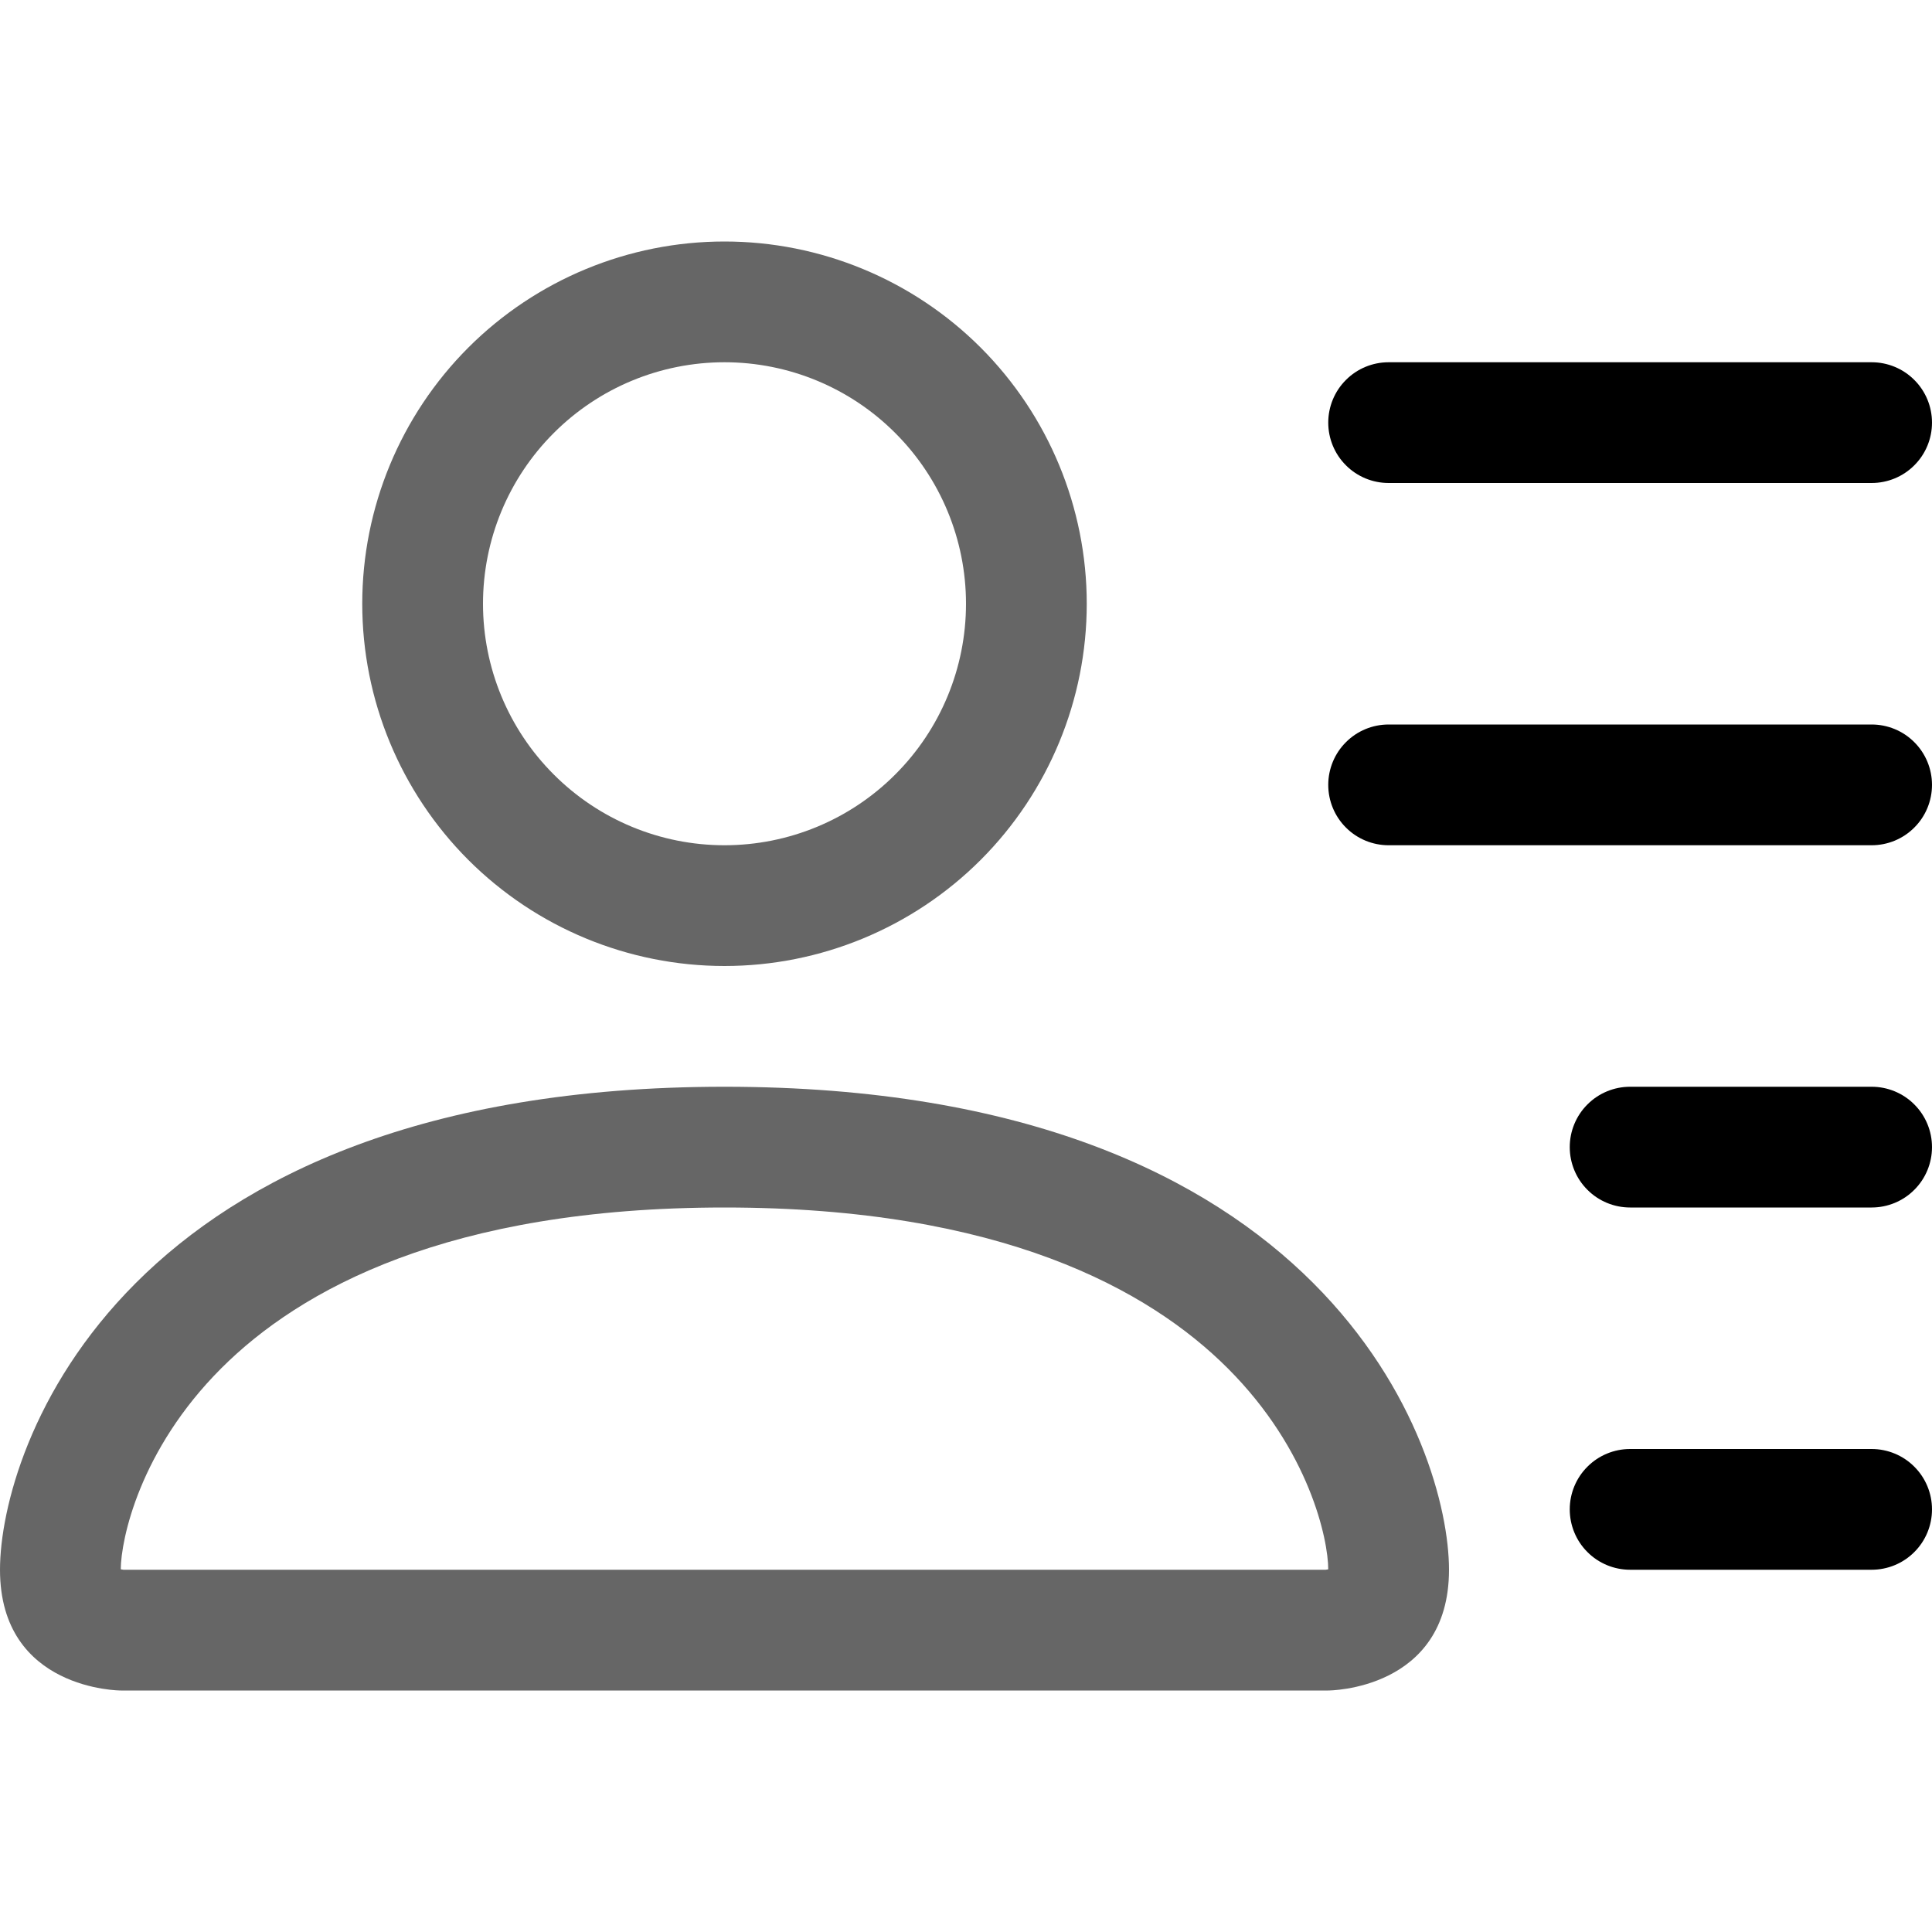
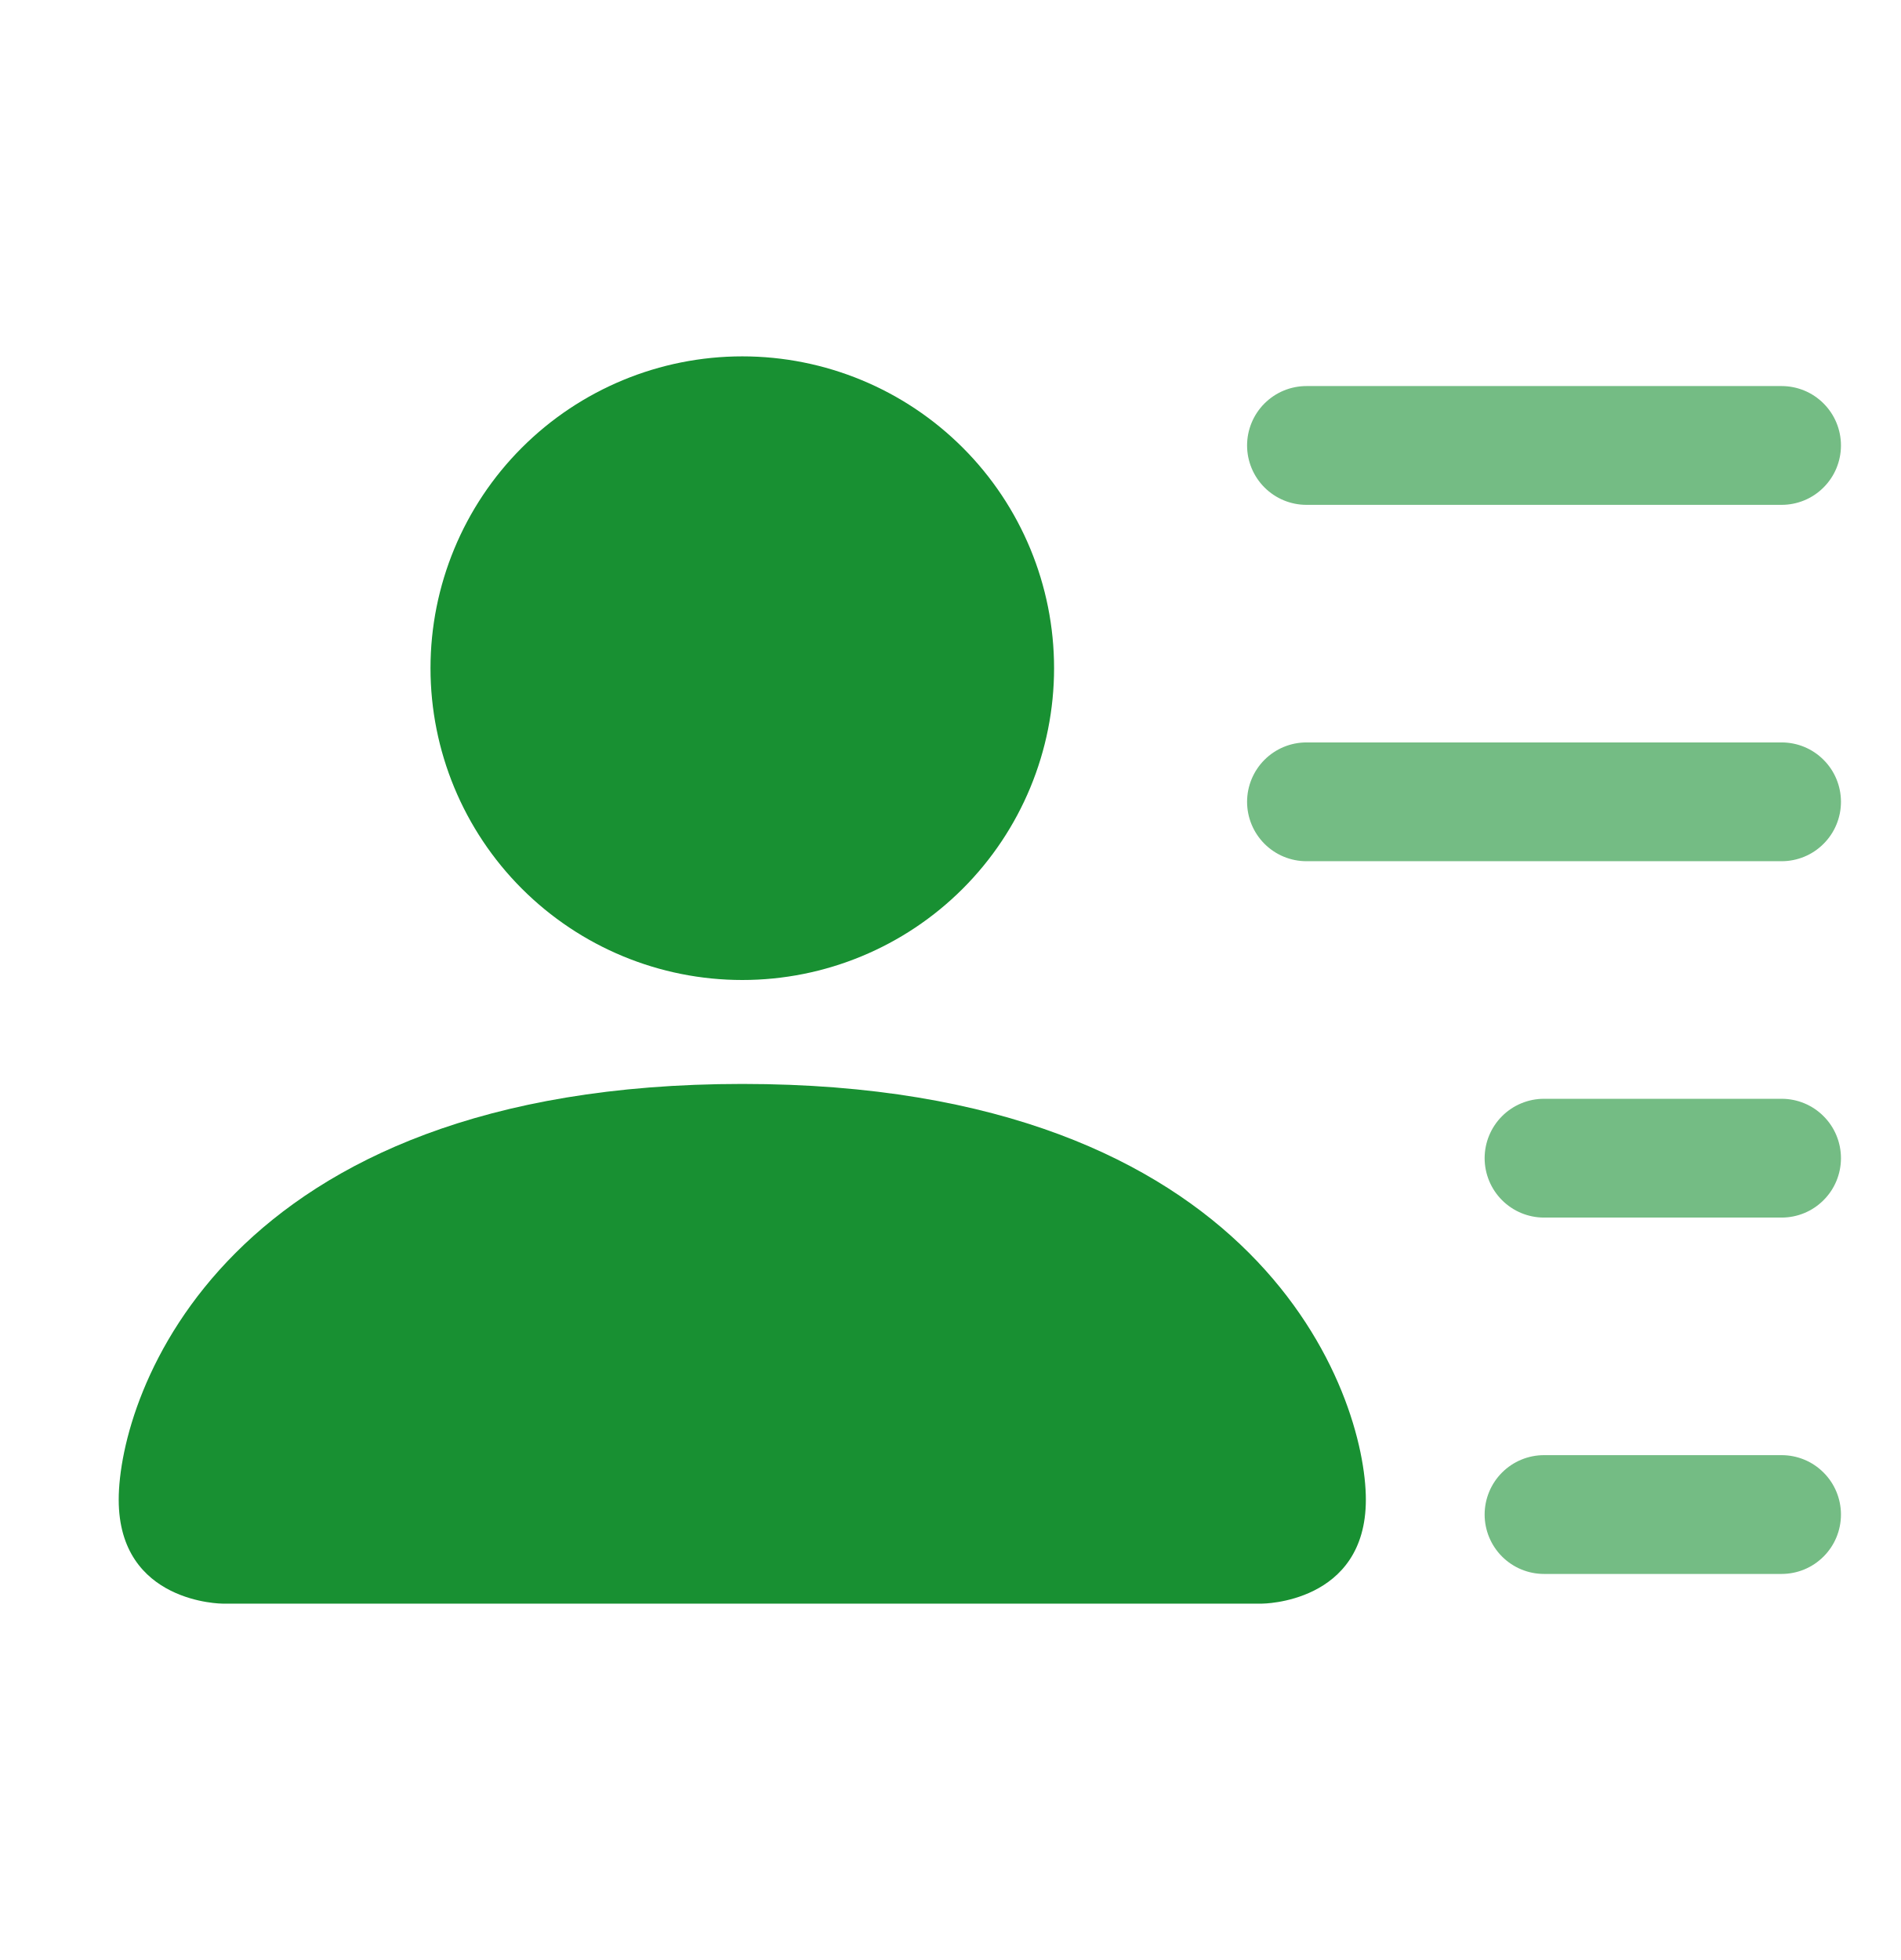
- <svg xmlns="http://www.w3.org/2000/svg" width="32" height="32" viewBox="0 0 32 32" fill="none">
-   <path fill-rule="evenodd" clip-rule="evenodd" d="M22 28C22 28 24 28 24 26C24 24 22 18 12 18C2 18 0 24 0 26C0 28 2 28 2 28H22ZM2.01 26.112V26.108V26.112ZM2.044 26H21.956C21.965 25.999 21.975 25.998 21.984 25.996L22 25.992C21.998 25.5 21.692 24.02 20.336 22.664C19.032 21.36 16.578 20 12 20C7.42 20 4.968 21.36 3.664 22.664C2.308 24.02 2.004 25.5 2 25.992C2.015 25.995 2.029 25.997 2.044 26V26ZM21.992 26.112V26.108V26.112ZM12 14C13.061 14 14.078 13.579 14.828 12.828C15.579 12.078 16 11.061 16 10C16 8.939 15.579 7.922 14.828 7.172C14.078 6.421 13.061 6 12 6C10.939 6 9.922 6.421 9.172 7.172C8.421 7.922 8 8.939 8 10C8 11.061 8.421 12.078 9.172 12.828C9.922 13.579 10.939 14 12 14V14ZM18 10C18 11.591 17.368 13.117 16.243 14.243C15.117 15.368 13.591 16 12 16C10.409 16 8.883 15.368 7.757 14.243C6.632 13.117 6 11.591 6 10C6 8.409 6.632 6.883 7.757 5.757C8.883 4.632 10.409 4 12 4C13.591 4 15.117 4.632 16.243 5.757C17.368 6.883 18 8.409 18 10V10Z" fill="black" fill-opacity="0.6" />
-   <path fill-rule="evenodd" clip-rule="evenodd" d="M26 19C26 18.735 26.105 18.48 26.293 18.293C26.48 18.105 26.735 18 27 18H31C31.265 18 31.52 18.105 31.707 18.293C31.895 18.48 32 18.735 32 19C32 19.265 31.895 19.52 31.707 19.707C31.52 19.895 31.265 20 31 20H27C26.735 20 26.48 19.895 26.293 19.707C26.105 19.52 26 19.265 26 19ZM22 13C22 12.735 22.105 12.48 22.293 12.293C22.48 12.105 22.735 12 23 12H31C31.265 12 31.52 12.105 31.707 12.293C31.895 12.48 32 12.735 32 13C32 13.265 31.895 13.52 31.707 13.707C31.52 13.895 31.265 14 31 14H23C22.735 14 22.48 13.895 22.293 13.707C22.105 13.52 22 13.265 22 13ZM22 7C22 6.735 22.105 6.48 22.293 6.293C22.48 6.105 22.735 6 23 6H31C31.265 6 31.52 6.105 31.707 6.293C31.895 6.48 32 6.735 32 7C32 7.265 31.895 7.52 31.707 7.707C31.52 7.895 31.265 8 31 8H23C22.735 8 22.48 7.895 22.293 7.707C22.105 7.52 22 7.265 22 7ZM26 25C26 24.735 26.105 24.48 26.293 24.293C26.48 24.105 26.735 24 27 24H31C31.265 24 31.52 24.105 31.707 24.293C31.895 24.48 32 24.735 32 25C32 25.265 31.895 25.52 31.707 25.707C31.52 25.895 31.265 26 31 26H27C26.735 26 26.48 25.895 26.293 25.707C26.105 25.52 26 25.265 26 25Z" fill="black" />
+ <svg xmlns="http://www.w3.org/2000/svg" width="32" height="33" viewBox="0 0 32 33" fill="none">
+   <path fill-rule="evenodd" clip-rule="evenodd" d="M3.749 27C3.749 27 1.999 27 1.999 25.25C1.999 23.5 3.749 18.25 12.499 18.25C21.249 18.25 22.999 23.5 22.999 25.25C22.999 27 21.249 27 21.249 27H3.749Z" fill="#189032" />
+   <path d="M16.212 14.962C15.227 15.947 13.892 16.5 12.499 16.5C11.107 16.5 9.772 15.947 8.787 14.962C7.803 13.978 7.249 12.642 7.249 11.25C7.249 9.858 7.803 8.522 8.787 7.538C9.772 6.553 11.107 6 12.499 6C13.892 6 15.227 6.553 16.212 7.538C17.196 8.522 17.749 9.858 17.749 11.25C17.749 12.642 17.196 13.978 16.212 14.962Z" fill="#189032" />
+   <path fill-rule="evenodd" clip-rule="evenodd" d="M24.999 19.5C24.999 19.235 25.105 18.98 25.292 18.793C25.48 18.605 25.734 18.5 25.999 18.5H29.999C30.265 18.5 30.519 18.605 30.706 18.793C30.894 18.98 30.999 19.235 30.999 19.5C30.999 19.765 30.894 20.02 30.706 20.207C30.519 20.395 30.265 20.5 29.999 20.5H25.999C25.734 20.5 25.48 20.395 25.292 20.207C25.105 20.02 24.999 19.765 24.999 19.5ZM20.999 13.5C20.999 13.235 21.105 12.98 21.292 12.793C21.48 12.605 21.734 12.5 21.999 12.5H29.999C30.265 12.5 30.519 12.605 30.706 12.793C30.894 12.98 30.999 13.235 30.999 13.5C30.999 13.765 30.894 14.02 30.706 14.207C30.519 14.395 30.265 14.5 29.999 14.5H21.999C21.734 14.5 21.48 14.395 21.292 14.207C21.105 14.02 20.999 13.765 20.999 13.5ZM20.999 7.5C20.999 7.235 21.105 6.98 21.292 6.793C21.48 6.605 21.734 6.5 21.999 6.5H29.999C30.265 6.5 30.519 6.605 30.706 6.793C30.894 6.98 30.999 7.235 30.999 7.5C30.999 7.765 30.894 8.02 30.706 8.207C30.519 8.395 30.265 8.5 29.999 8.5H21.999C21.734 8.5 21.48 8.395 21.292 8.207C21.105 8.02 20.999 7.765 20.999 7.5ZM24.999 25.5C24.999 25.235 25.105 24.98 25.292 24.793C25.48 24.605 25.734 24.5 25.999 24.5H29.999C30.265 24.5 30.519 24.605 30.706 24.793C30.894 24.98 30.999 25.235 30.999 25.5C30.999 25.765 30.894 26.02 30.706 26.207C30.519 26.395 30.265 26.5 29.999 26.5H25.999C25.734 26.5 25.48 26.395 25.292 26.207C25.105 26.02 24.999 25.765 24.999 25.5Z" fill="#189032" fill-opacity="0.6" />
</svg>
